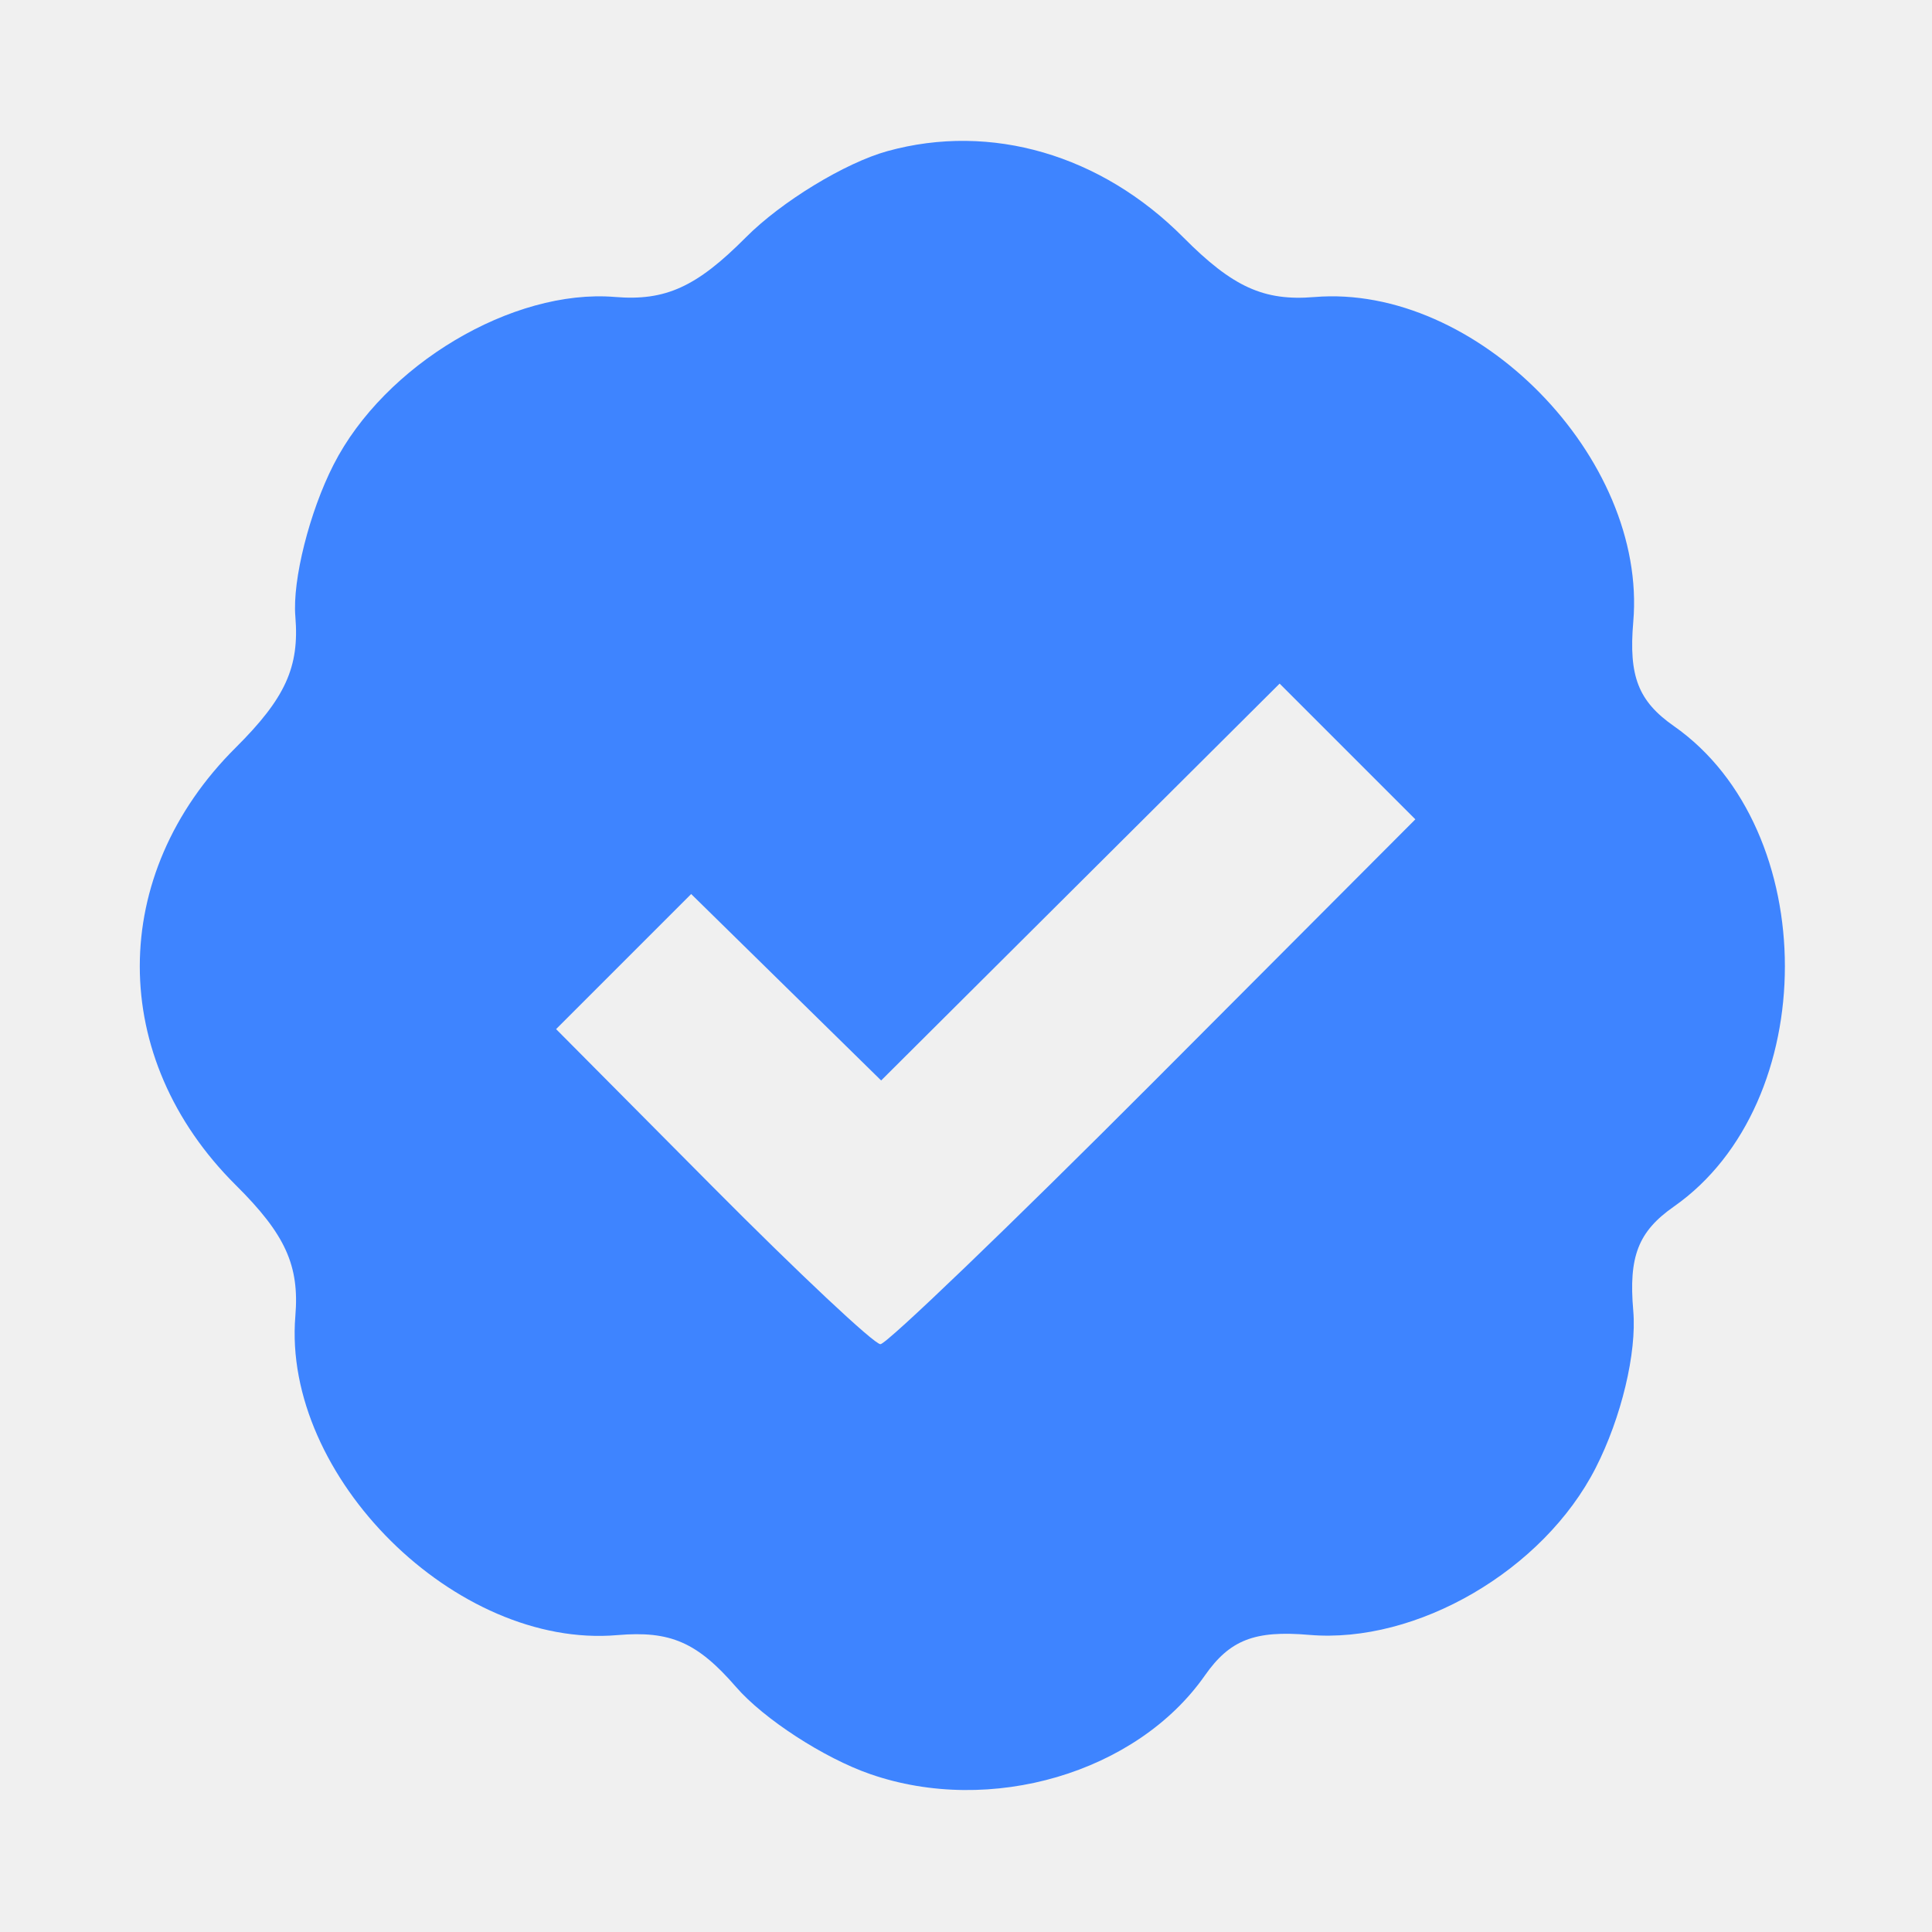
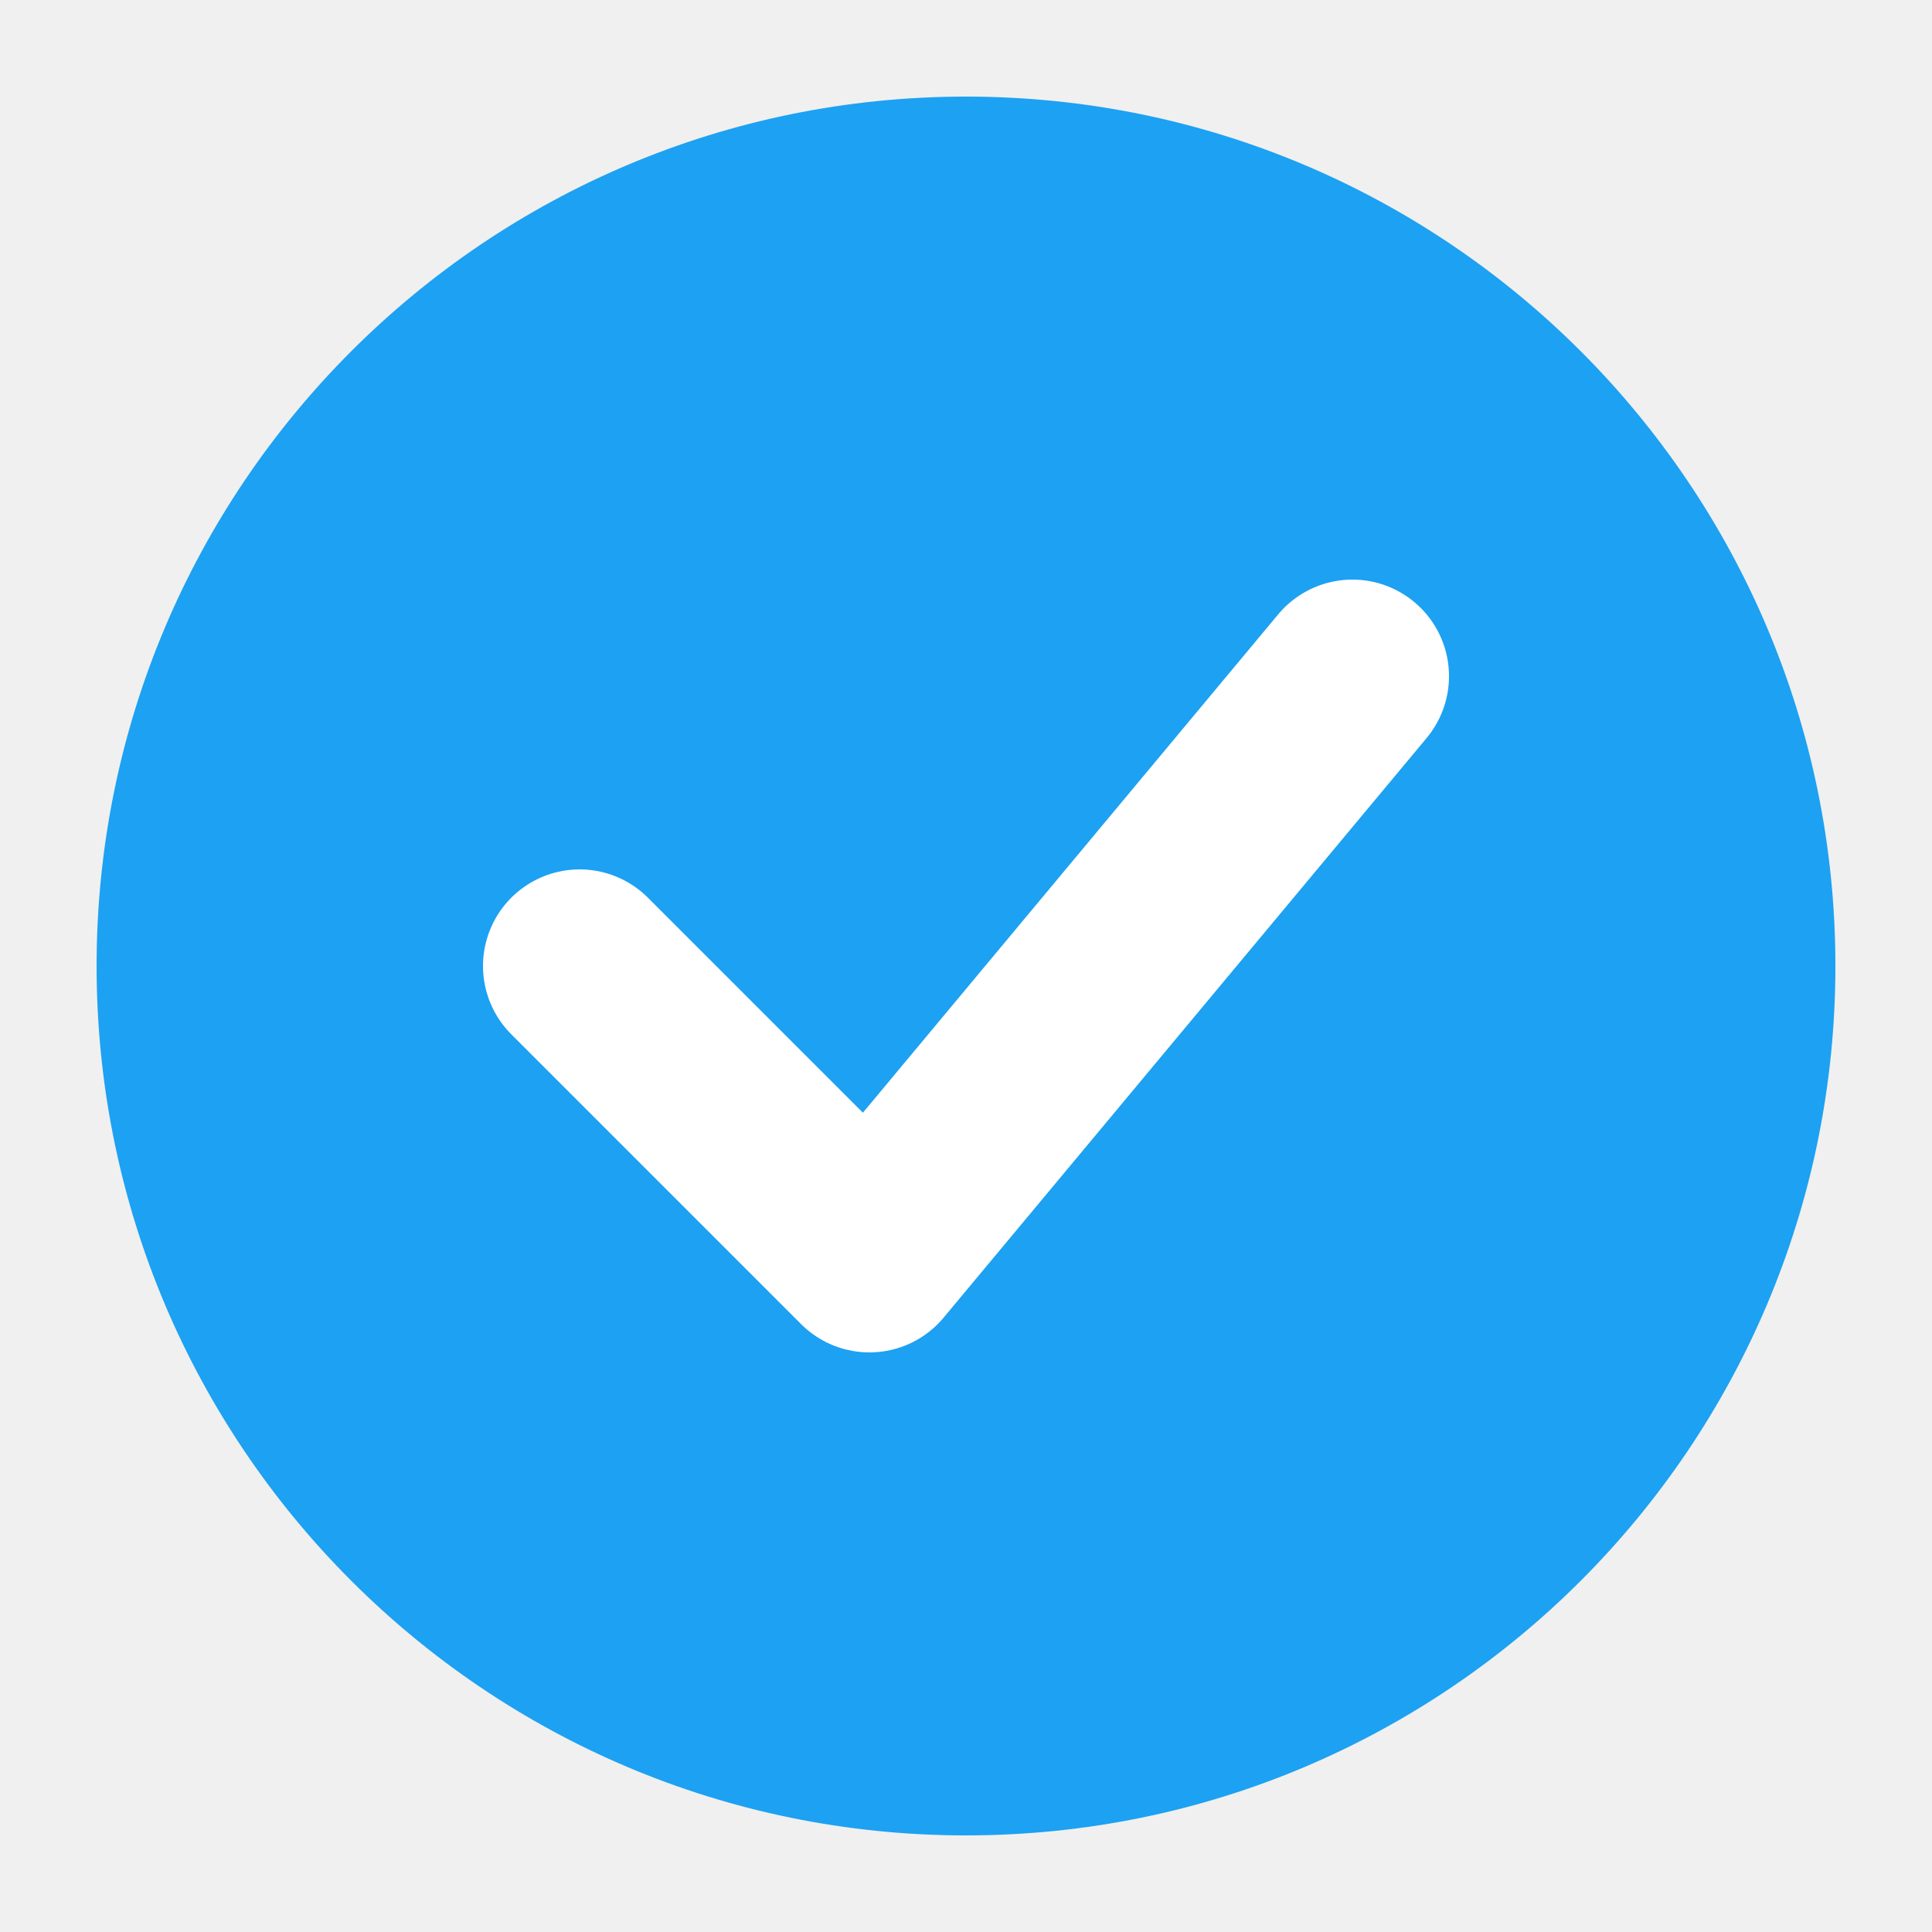
- <svg xmlns="http://www.w3.org/2000/svg" width="24in" height="24in" viewBox="0 0 24 24" version="1.1" id="svg10122">
-   <defs id="defs10119" />
-   <g id="layer1">
-     <path style="fill:#3e84ff;fill-opacity:1;stroke-width:0.261" d="M 10.809,22.038 C 10.235,21.839 9.486,21.352 9.144,20.957 8.662,20.401 8.328,20.255 7.668,20.312 5.666,20.485 3.504,18.341 3.669,16.348 3.721,15.721 3.545,15.333 2.929,14.722 c -1.59,-1.58 -1.59,-3.856 0,-5.436 C 3.545,8.673 3.721,8.286 3.669,7.659 3.631,7.206 3.845,6.357 4.144,5.772 4.776,4.532 6.368,3.584 7.639,3.689 8.266,3.741 8.653,3.565 9.265,2.949 9.706,2.505 10.499,2.022 11.025,1.877 c 1.286,-0.355 2.654,0.044 3.676,1.073 0.612,0.616 0.999,0.792 1.626,0.74 2.013,-0.167 4.137,1.997 3.962,4.035 -0.058,0.676 0.062,0.985 0.505,1.295 1.838,1.287 1.838,4.681 0,5.968 -0.443,0.31 -0.564,0.619 -0.505,1.295 0.045,0.521 -0.148,1.327 -0.467,1.952 -0.649,1.272 -2.223,2.189 -3.56,2.074 -0.676,-0.058 -0.985,0.062 -1.295,0.505 -0.847,1.21 -2.663,1.744 -4.158,1.224 z m 3.521,-8.6 3.252,-3.26 -0.843,-0.843 -0.843,-0.843 -2.475,2.465 -2.475,2.465 -1.18,-1.158 -1.18,-1.158 -0.839,0.839 -0.839,0.839 1.944,1.957 c 1.069,1.076 2.007,1.957 2.085,1.957 0.077,0 1.604,-1.467 3.393,-3.26 z" id="path2189" />
-   </g>
+ <svg xmlns="http://www.w3.org/2000/svg" width="20" height="20" viewBox="0 0 20 20" fill="none">
+   <circle cx="10" cy="10" r="9" fill="#1DA1F2" stroke="#FFFFFF" stroke-width="0" />
+   <path d="M6 10L9 13L14 7" stroke="white" stroke-width="2" stroke-linecap="round" stroke-linejoin="round" />
</svg>
